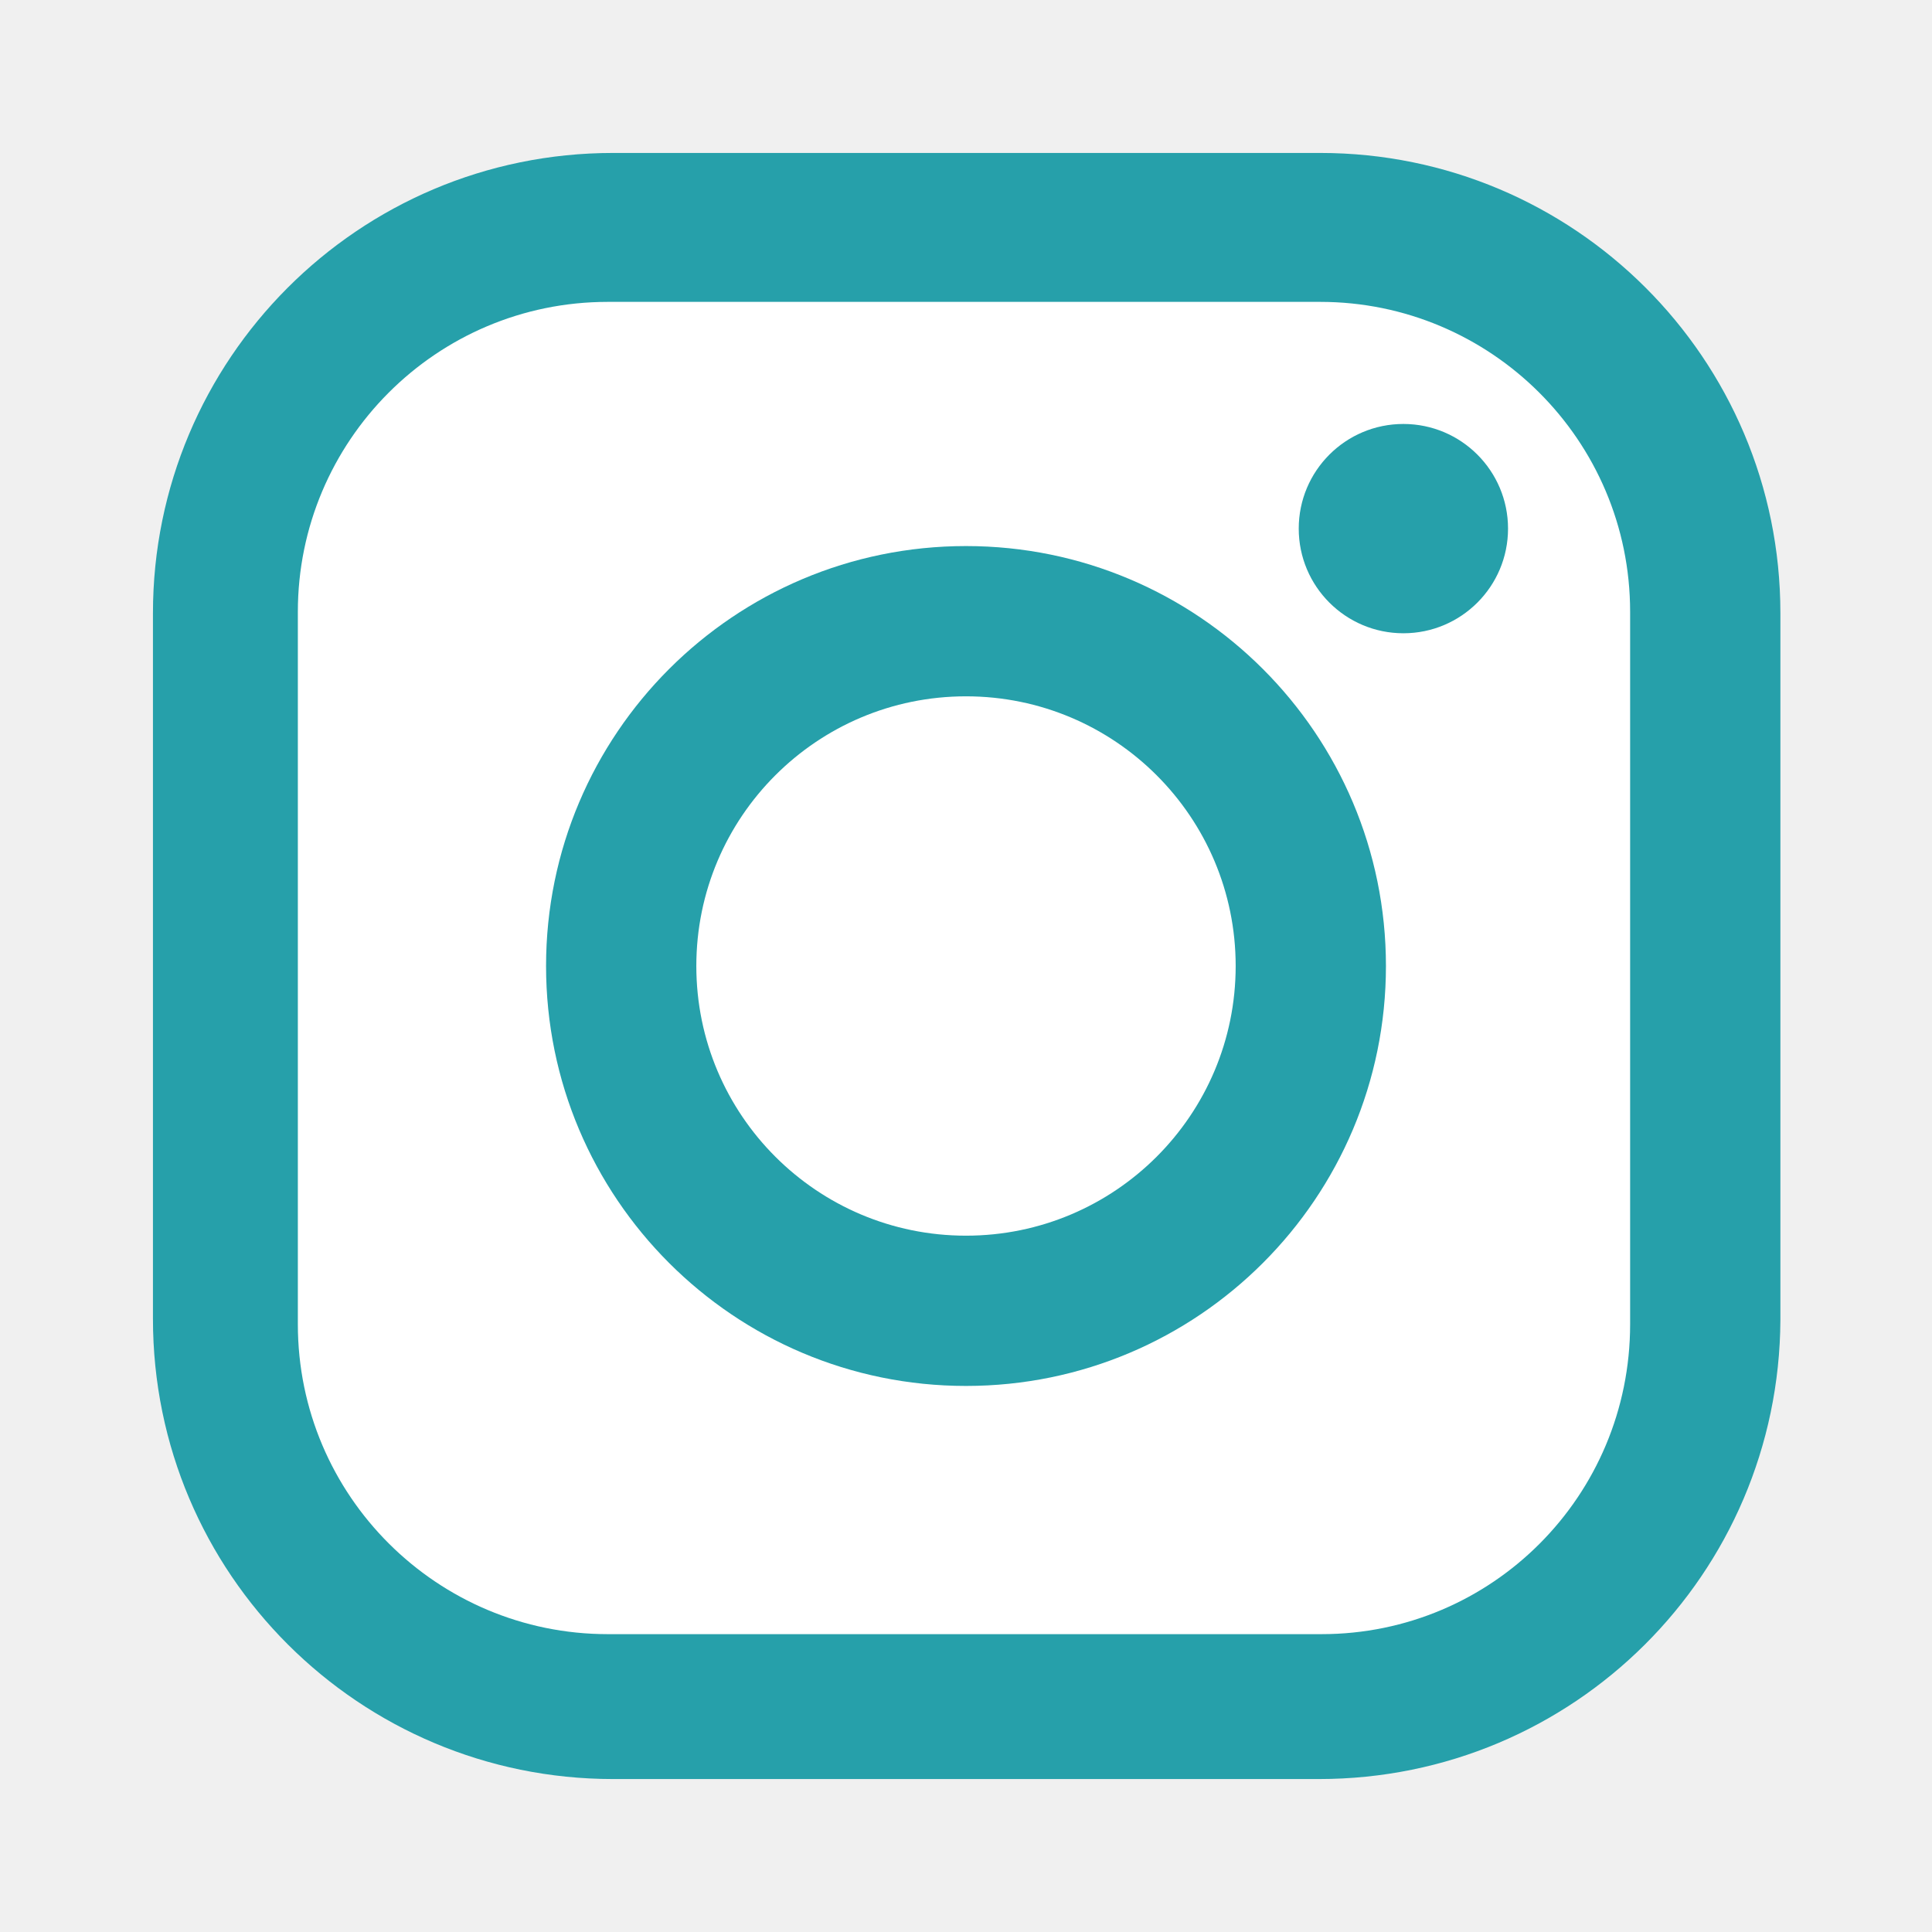
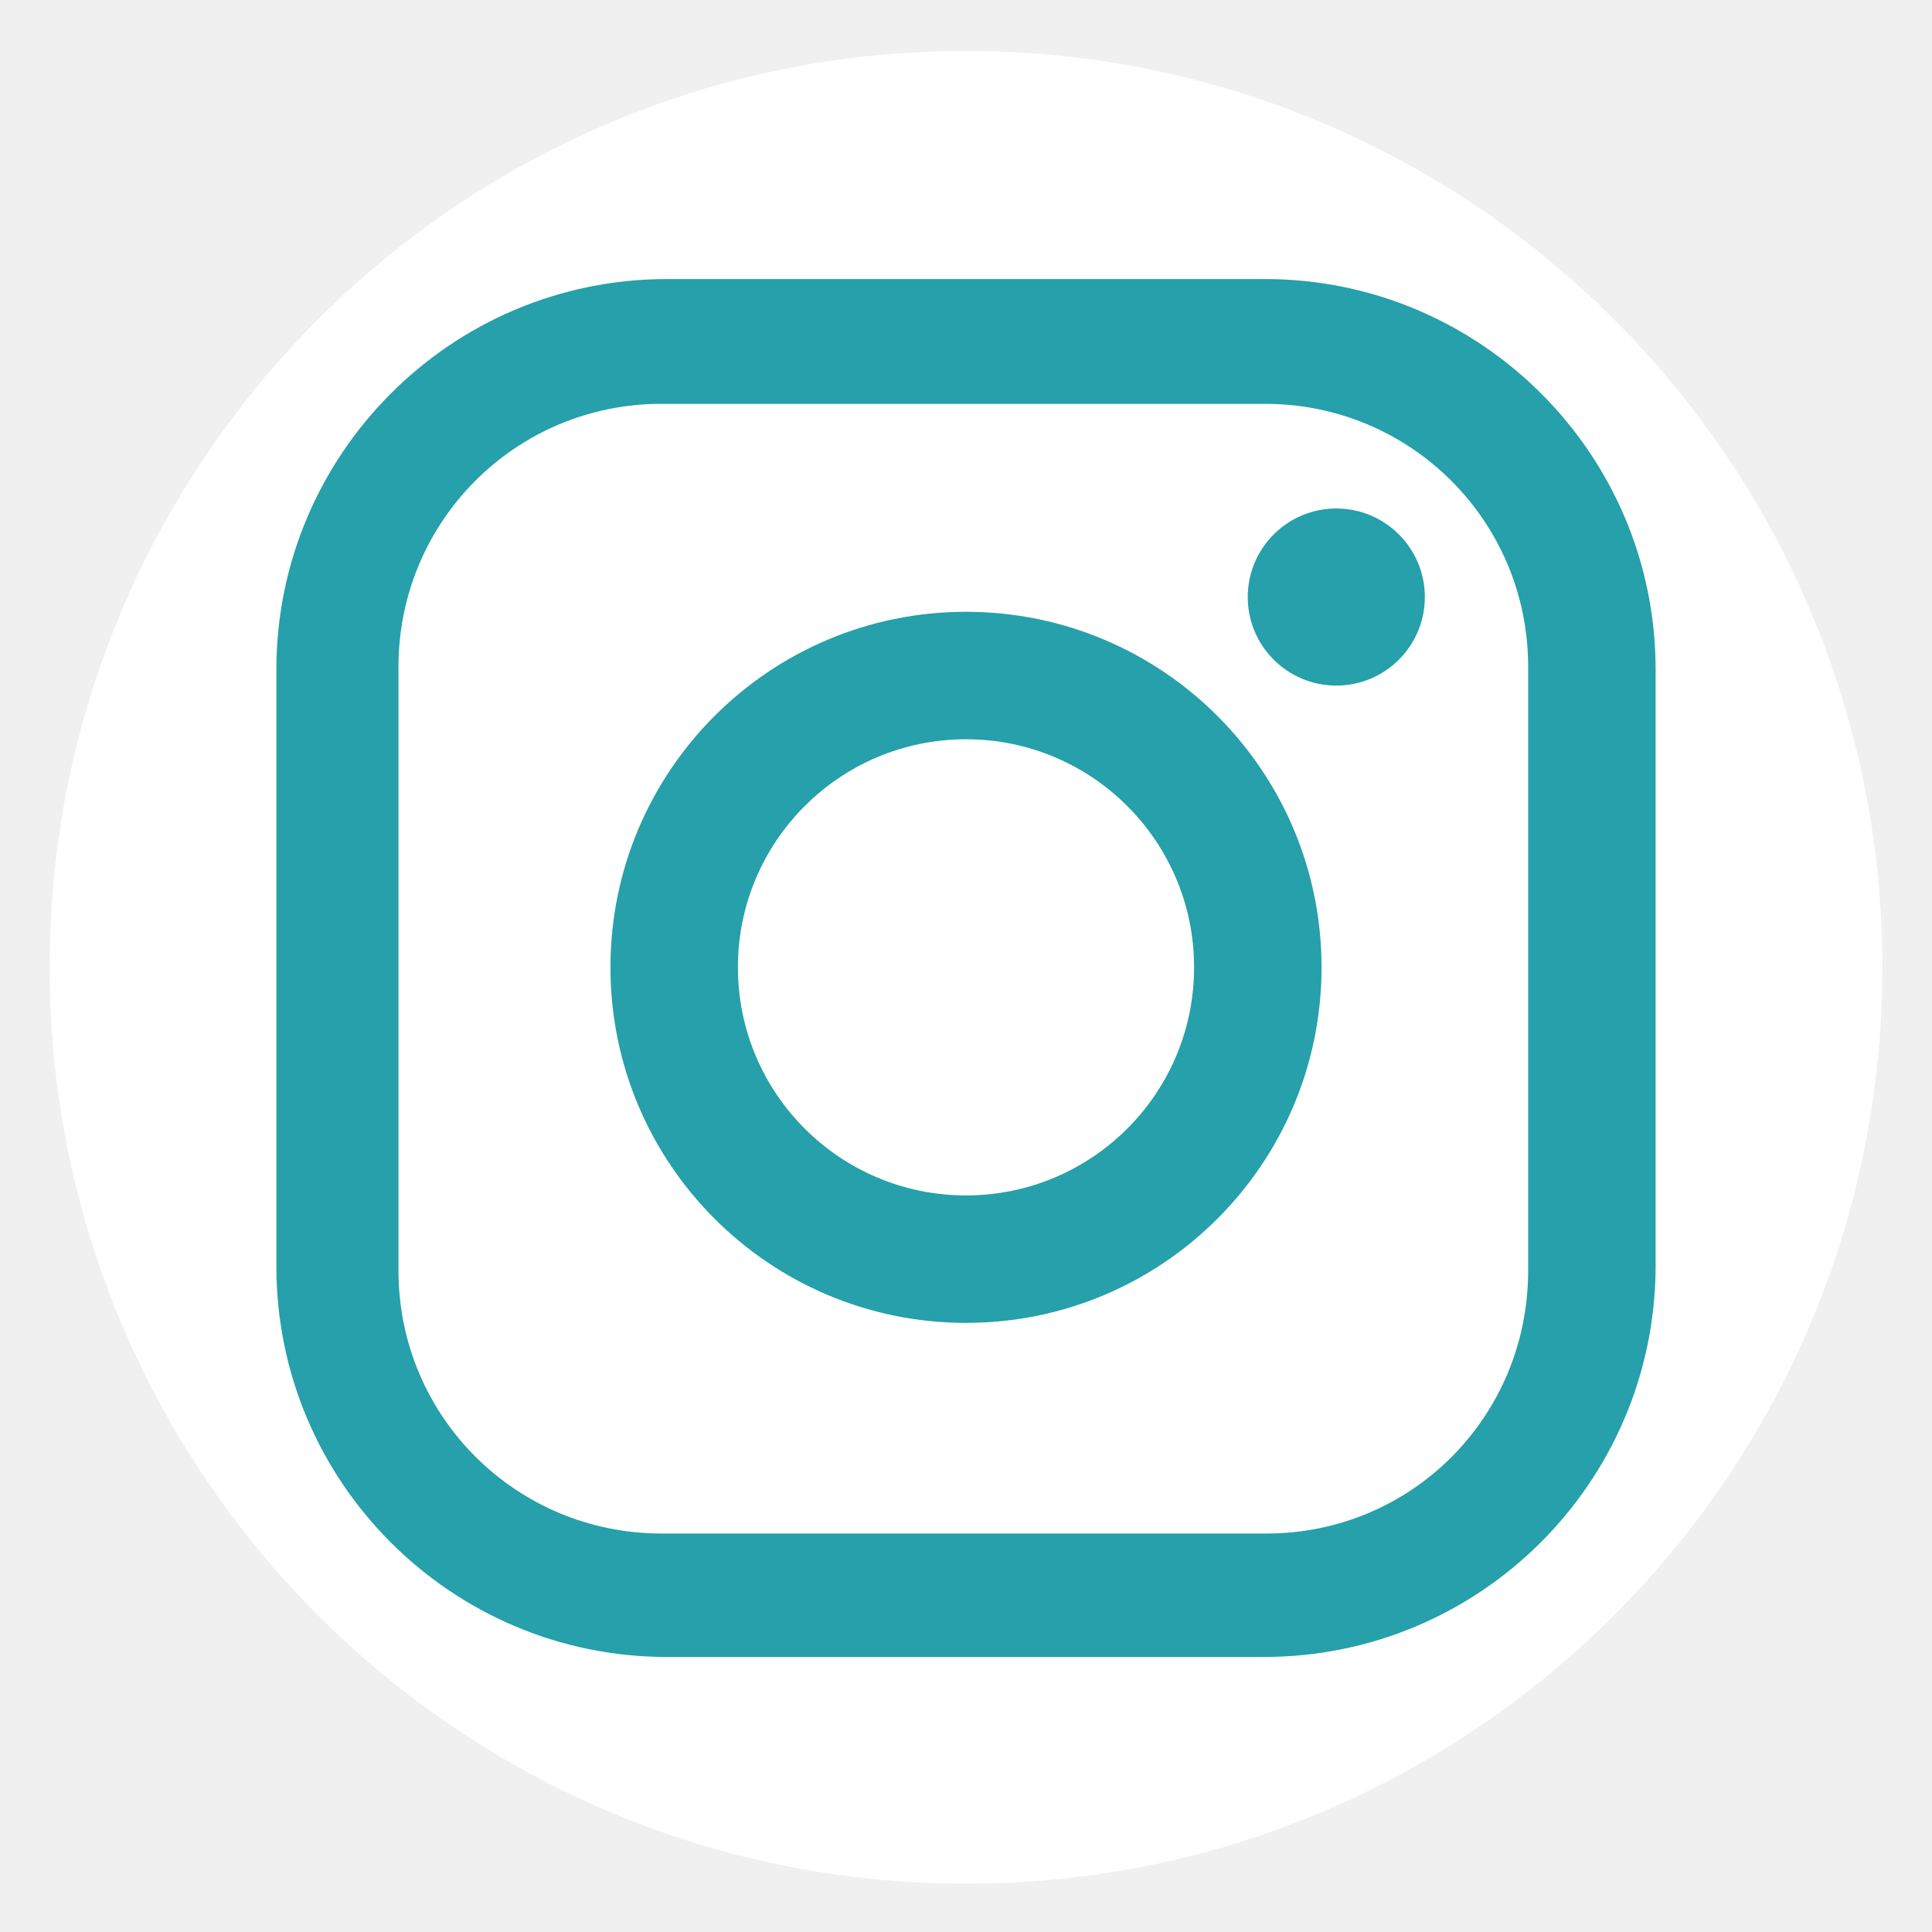
<svg xmlns="http://www.w3.org/2000/svg" version="1.1" id="Layer_1" x="0px" y="0px" viewBox="0 0 144 144" style="enable-background:new 0 0 144 144;" xml:space="preserve">
  <style type="text/css">
- 	.st0{fill:#26A0AA;}
- 	.st1{fill:#FFFFFF;}
+ 	.st0{fill:#FFFFFF;}
+ 	.st1{fill:#26A0AA;}
</style>
-   <path class="st0" d="M98.3,132.6H45.7c-18.9,0-34.3-15.3-34.3-34.3V45.7c0-18.9,15.3-34.3,34.3-34.3h52.7  c18.9,0,34.3,15.3,34.3,34.3v52.7C132.6,117.3,117.3,132.6,98.3,132.6z" />
-   <path class="st1" d="M98.5,121.8H45.3c-12.7,0-23.1-10.3-23.1-23.1V45.6c0-12.7,10.3-23.1,23.1-23.1h53.1  c12.7,0,23.1,10.3,23.1,23.1v53.1C121.5,111.5,111.2,121.8,98.5,121.8z" />
-   <circle class="st0" cx="72" cy="72" r="31.3" />
-   <circle class="st0" cx="104.6" cy="39.4" r="7.8" />
-   <circle class="st1" cx="72" cy="72" r="20.1" />
+   <circle class="st0" cx="72" cy="72.1" r="68.3" />
+   <g>
+     <path class="st1" d="M94.2,123.5H49.7c-16,0-29.1-13-29.1-29.1V49.9c0-16,13-29.1,29.1-29.1h44.6c16,0,29.1,13,29.1,29.1v44.6   C123.3,110.5,110.3,123.5,94.2,123.5z" />
+     <path class="st0" d="M94.4,114.3H49.3c-10.8,0-19.6-8.7-19.6-19.6v-45c0-10.8,8.7-19.6,19.6-19.6h45c10.8,0,19.6,8.7,19.6,19.6v45   C113.9,105.6,105.2,114.3,94.4,114.3z" />
+     <circle class="st1" cx="72" cy="72.1" r="26.5" />
+     <circle class="st1" cx="99.6" cy="44.5" r="6.6" />
+     <circle class="st0" cx="72" cy="72.1" r="17" />
+   </g>
</svg>
